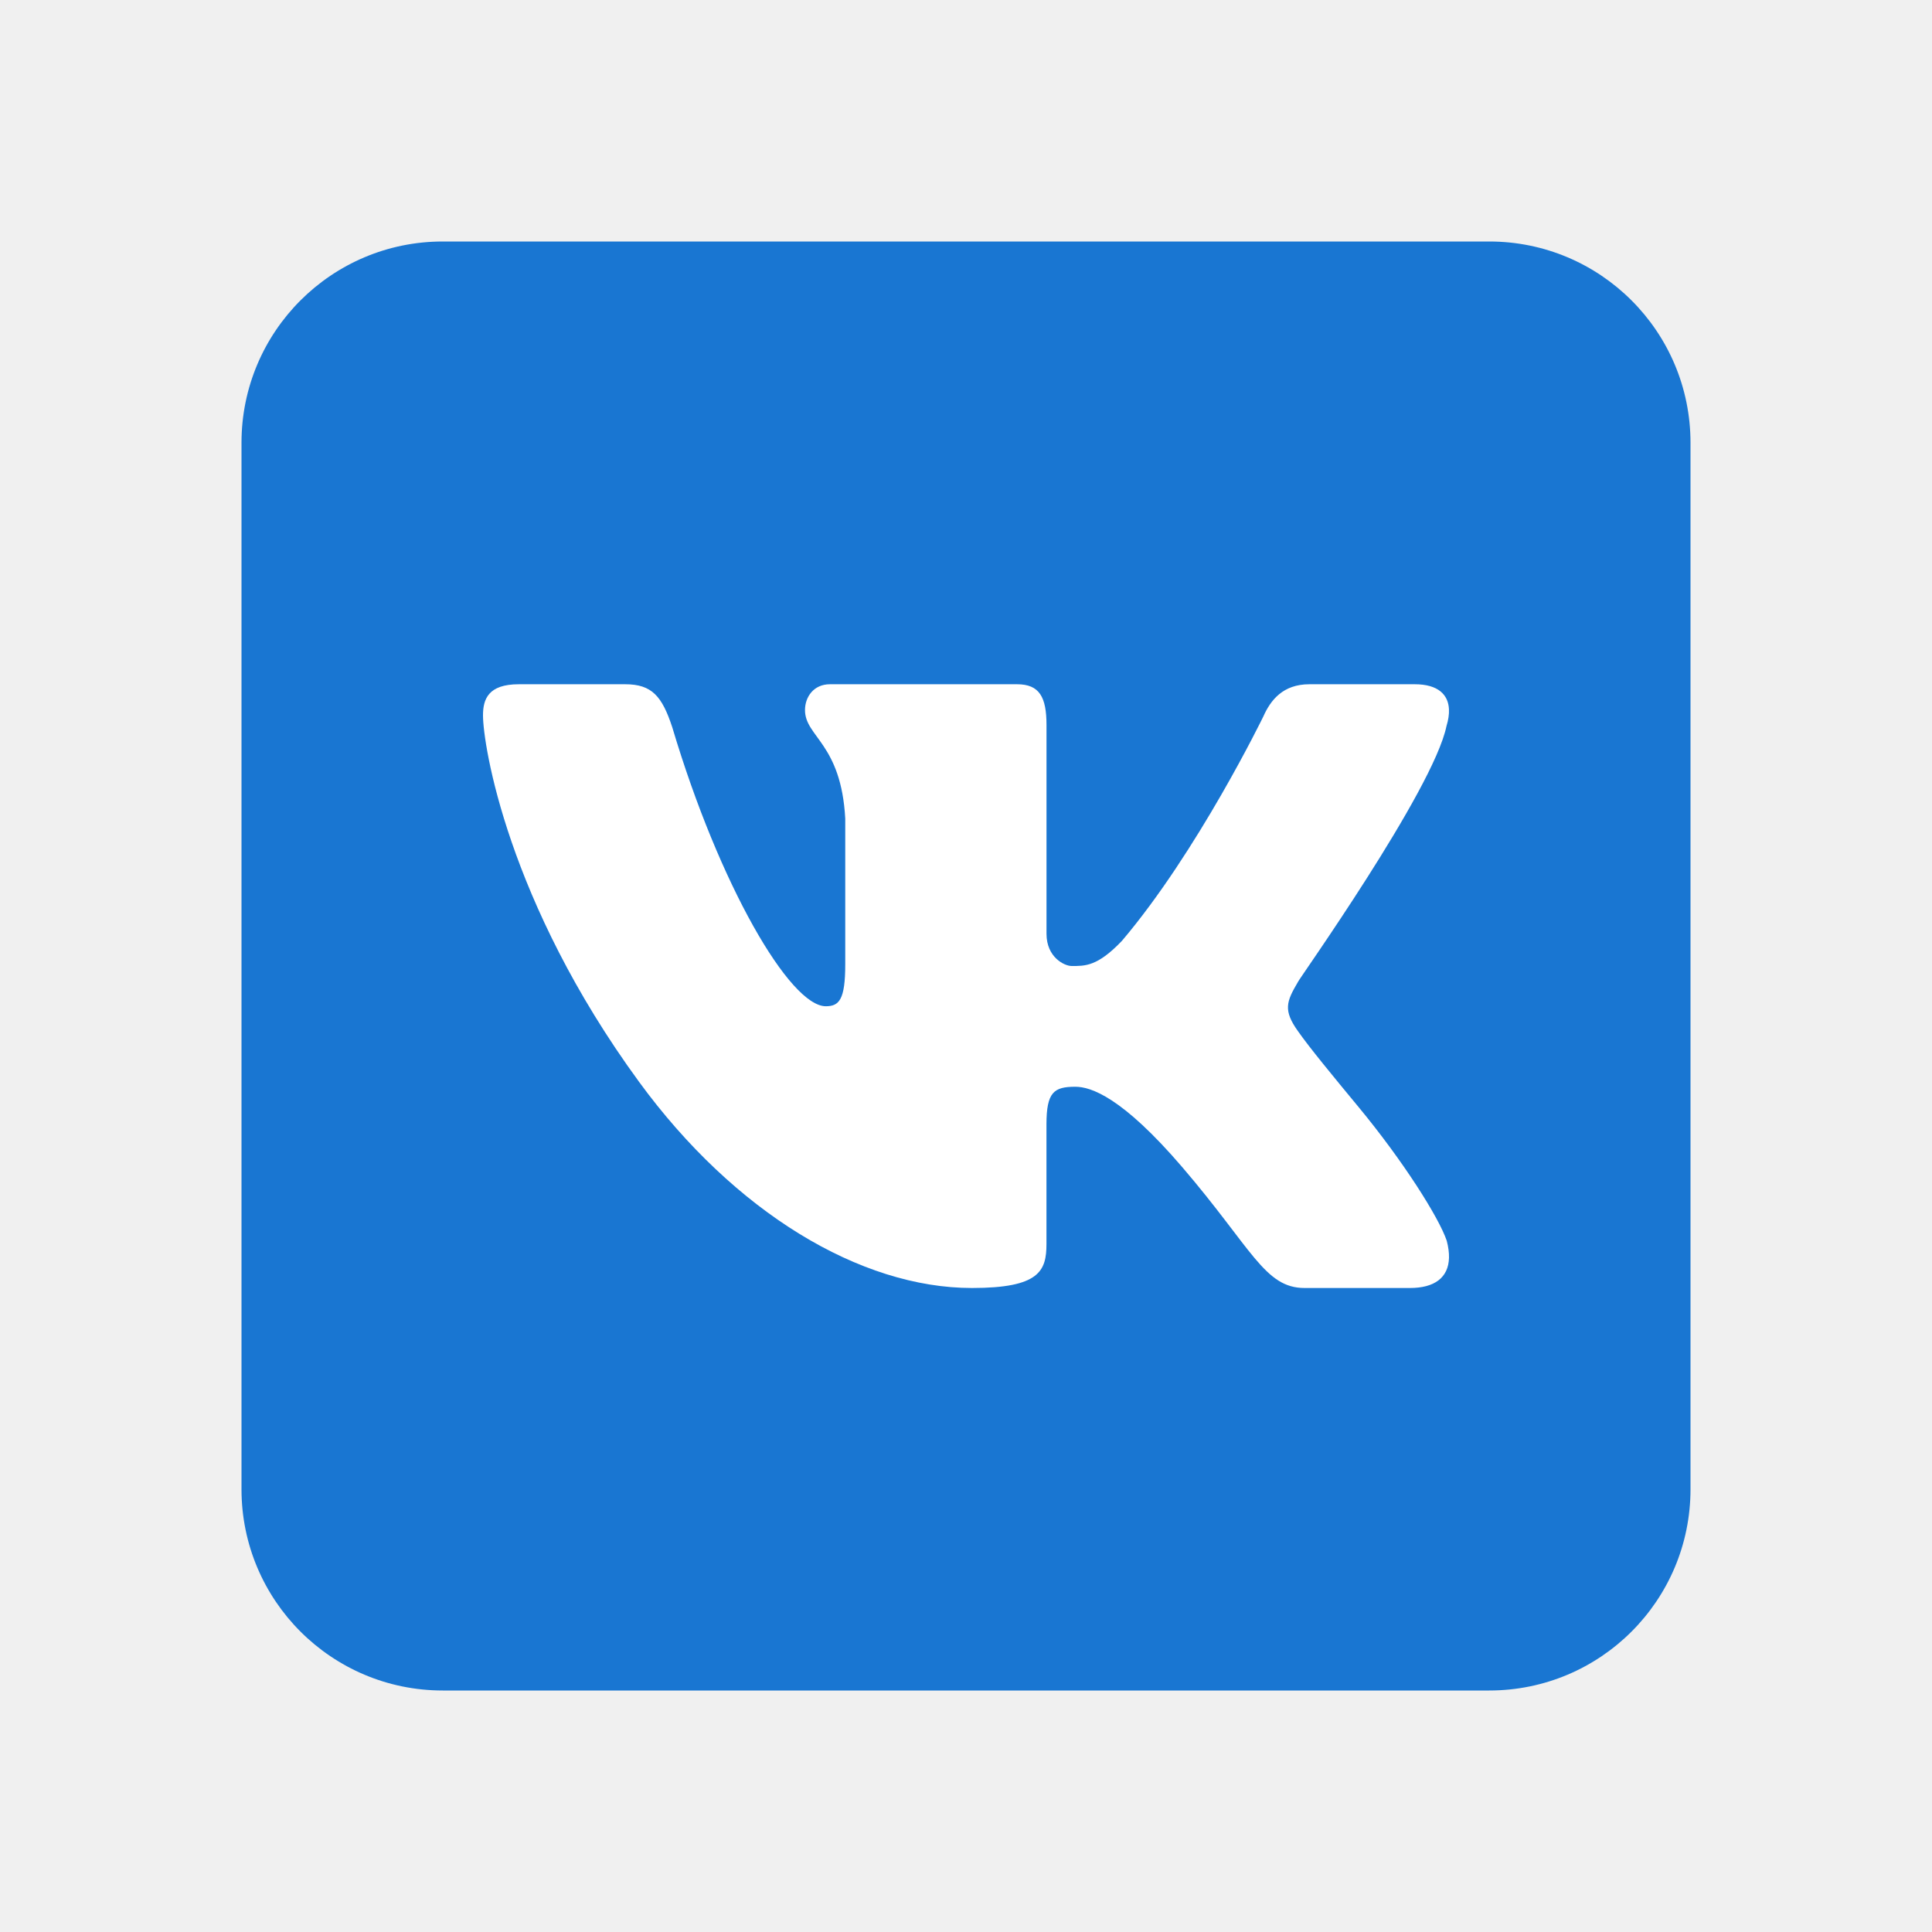
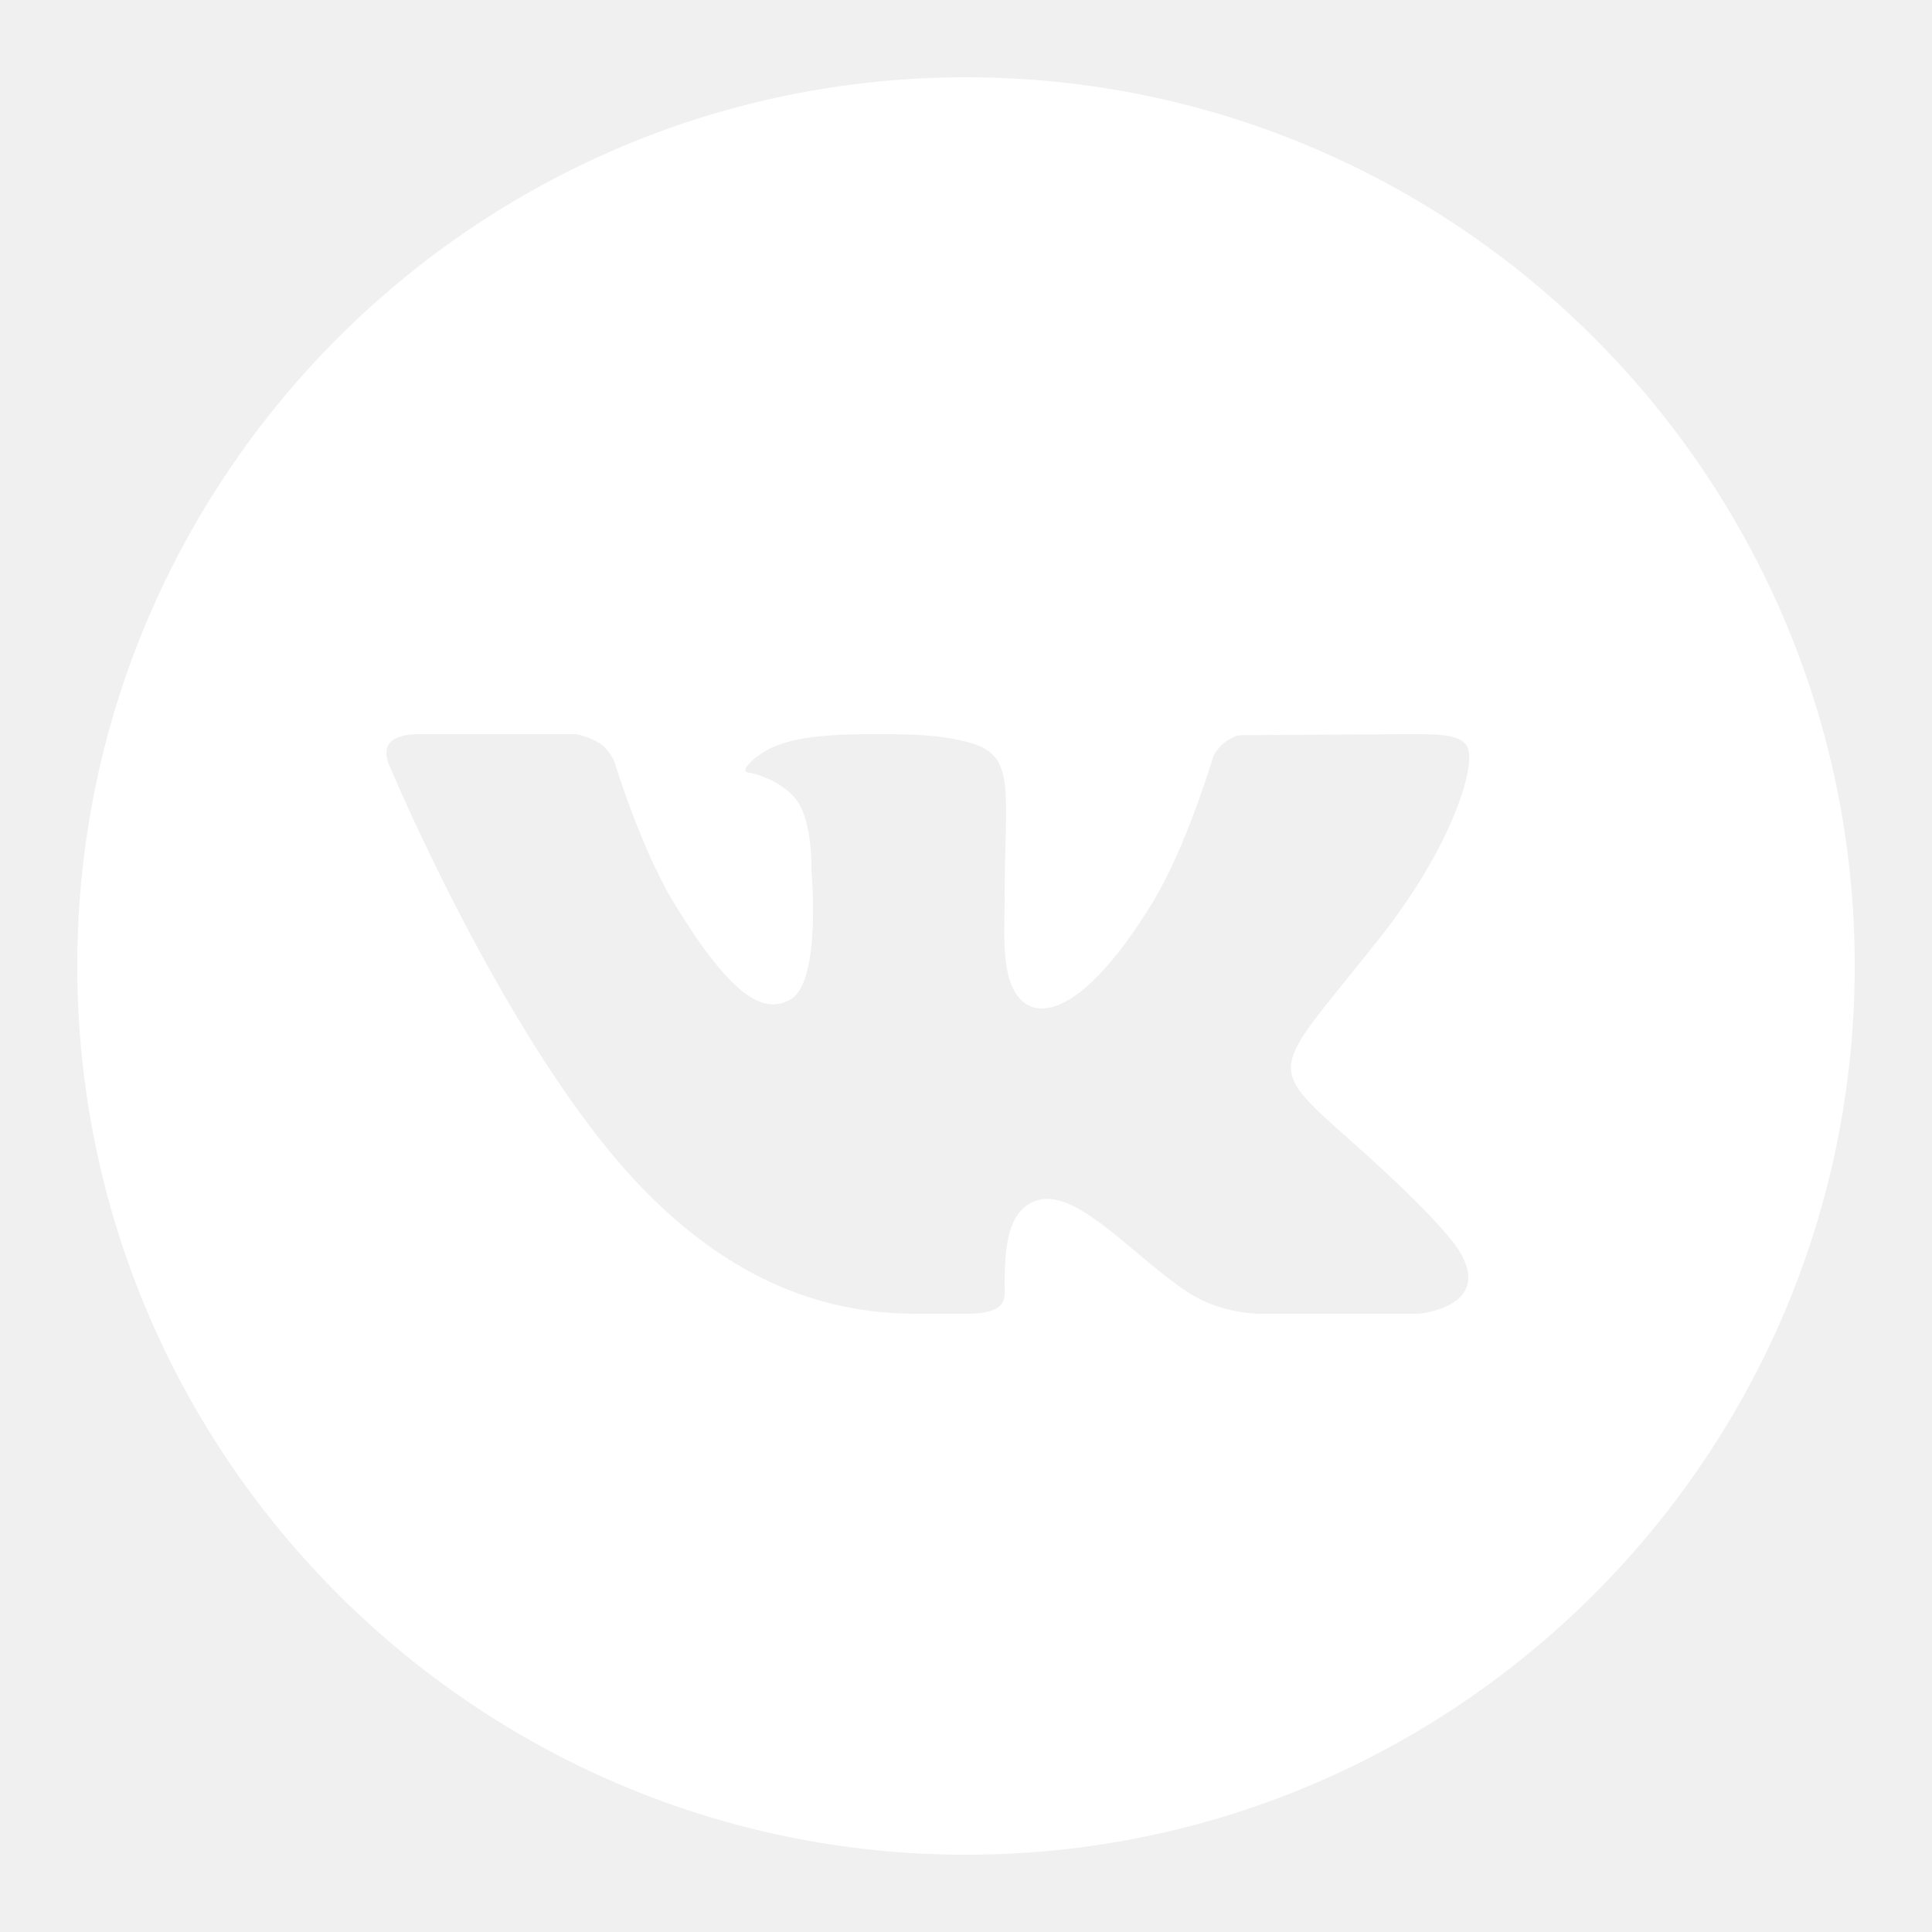
- <svg xmlns="http://www.w3.org/2000/svg" viewBox="0 0 48 48" width="48px" height="48px">
-   <path fill="#1976d2" d="M42,37c0,2.762-2.238,5-5,5H11c-2.761,0-5-2.238-5-5V11c0-2.762,2.239-5,5-5h26c2.762,0,5,2.238,5,5 V37z" />
-   <path fill="#fff" d="M35.937,18.041c0.046-0.151,0.068-0.291,0.062-0.416C35.984,17.263,35.735,17,35.149,17h-2.618 c-0.661,0-0.966,0.4-1.144,0.801c0,0-1.632,3.359-3.513,5.574c-0.61,0.641-0.92,0.625-1.25,0.625C26.447,24,26,23.786,26,23.199 v-5.185C26,17.32,25.827,17,25.268,17h-4.649C20.212,17,20,17.32,20,17.641c0,0.667,0.898,0.827,1,2.696v3.623 C21,24.84,20.847,25,20.517,25c-0.89,0-2.642-3-3.815-6.932C16.448,17.294,16.194,17,15.533,17h-2.643 C12.127,17,12,17.374,12,17.774c0,0.721,0.6,4.619,3.875,9.101C18.25,30.125,21.379,32,24.149,32c1.678,0,1.85-0.427,1.85-1.094 v-2.972C26,27.133,26.183,27,26.717,27c0.381,0,1.158,0.25,2.658,2c1.73,2.018,2.044,3,3.036,3h2.618 c0.608,0,0.957-0.255,0.971-0.75c0.003-0.126-0.015-0.267-0.056-0.424c-0.194-0.576-1.084-1.984-2.194-3.326 c-0.615-0.743-1.222-1.479-1.501-1.879C32.062,25.36,31.991,25.176,32,25c0.009-0.185,0.105-0.361,0.249-0.607 C32.223,24.393,35.607,19.642,35.937,18.041z" />
+ <svg xmlns="http://www.w3.org/2000/svg" fill="#FFFFFF" viewBox="0 0 50 50" width="50px" height="50px">
+   <path d="M25,2C12.318,2,2,12.318,2,25s10.318,23,23,23c12.683,0,23-10.318,23-23S37.683,2,25,2z M34.973,29.535 c2.237,1.986,2.702,2.695,2.778,2.816C38.678,33.821,36.723,34,36.723,34h-4.12c0,0-1.003,0.011-1.86-0.557 c-1.397-0.915-2.86-2.689-3.888-2.381C25.992,31.32,26,32.486,26,33.483C26,33.84,25.693,34,25,34s-0.981,0-1.288,0 c-2.257,0-4.706-0.76-7.149-3.313c-3.456-3.609-6.487-10.879-6.487-10.879s-0.179-0.366,0.016-0.589 c0.221-0.25,0.822-0.218,0.822-0.218L14.909,19c0,0,0.376,0.071,0.646,0.261c0.223,0.156,0.347,0.454,0.347,0.454 s0.671,2.216,1.526,3.629c1.67,2.758,2.447,2.828,3.014,2.531C21.27,25.445,21,22.513,21,22.513s0.037-1.259-0.395-1.82 c-0.333-0.434-0.97-0.665-1.248-0.701c-0.225-0.029,0.151-0.423,0.63-0.648C20.627,19.059,21.498,18.986,23,19 c1.169,0.011,1.506,0.081,1.962,0.186C26.341,19.504,26,20.343,26,23.289c0,0.944-0.13,2.271,0.582,2.711 c0.307,0.19,1.359,0.422,3.231-2.618c0.889-1.442,1.596-3.834,1.596-3.834s0.146-0.263,0.373-0.393 c0.232-0.133,0.225-0.13,0.543-0.13S35.832,19,36.532,19c0.699,0,1.355-0.008,1.468,0.402c0.162,0.589-0.516,2.607-2.234,4.797 C32.943,27.793,32.63,27.457,34.973,29.535z" />
</svg>
